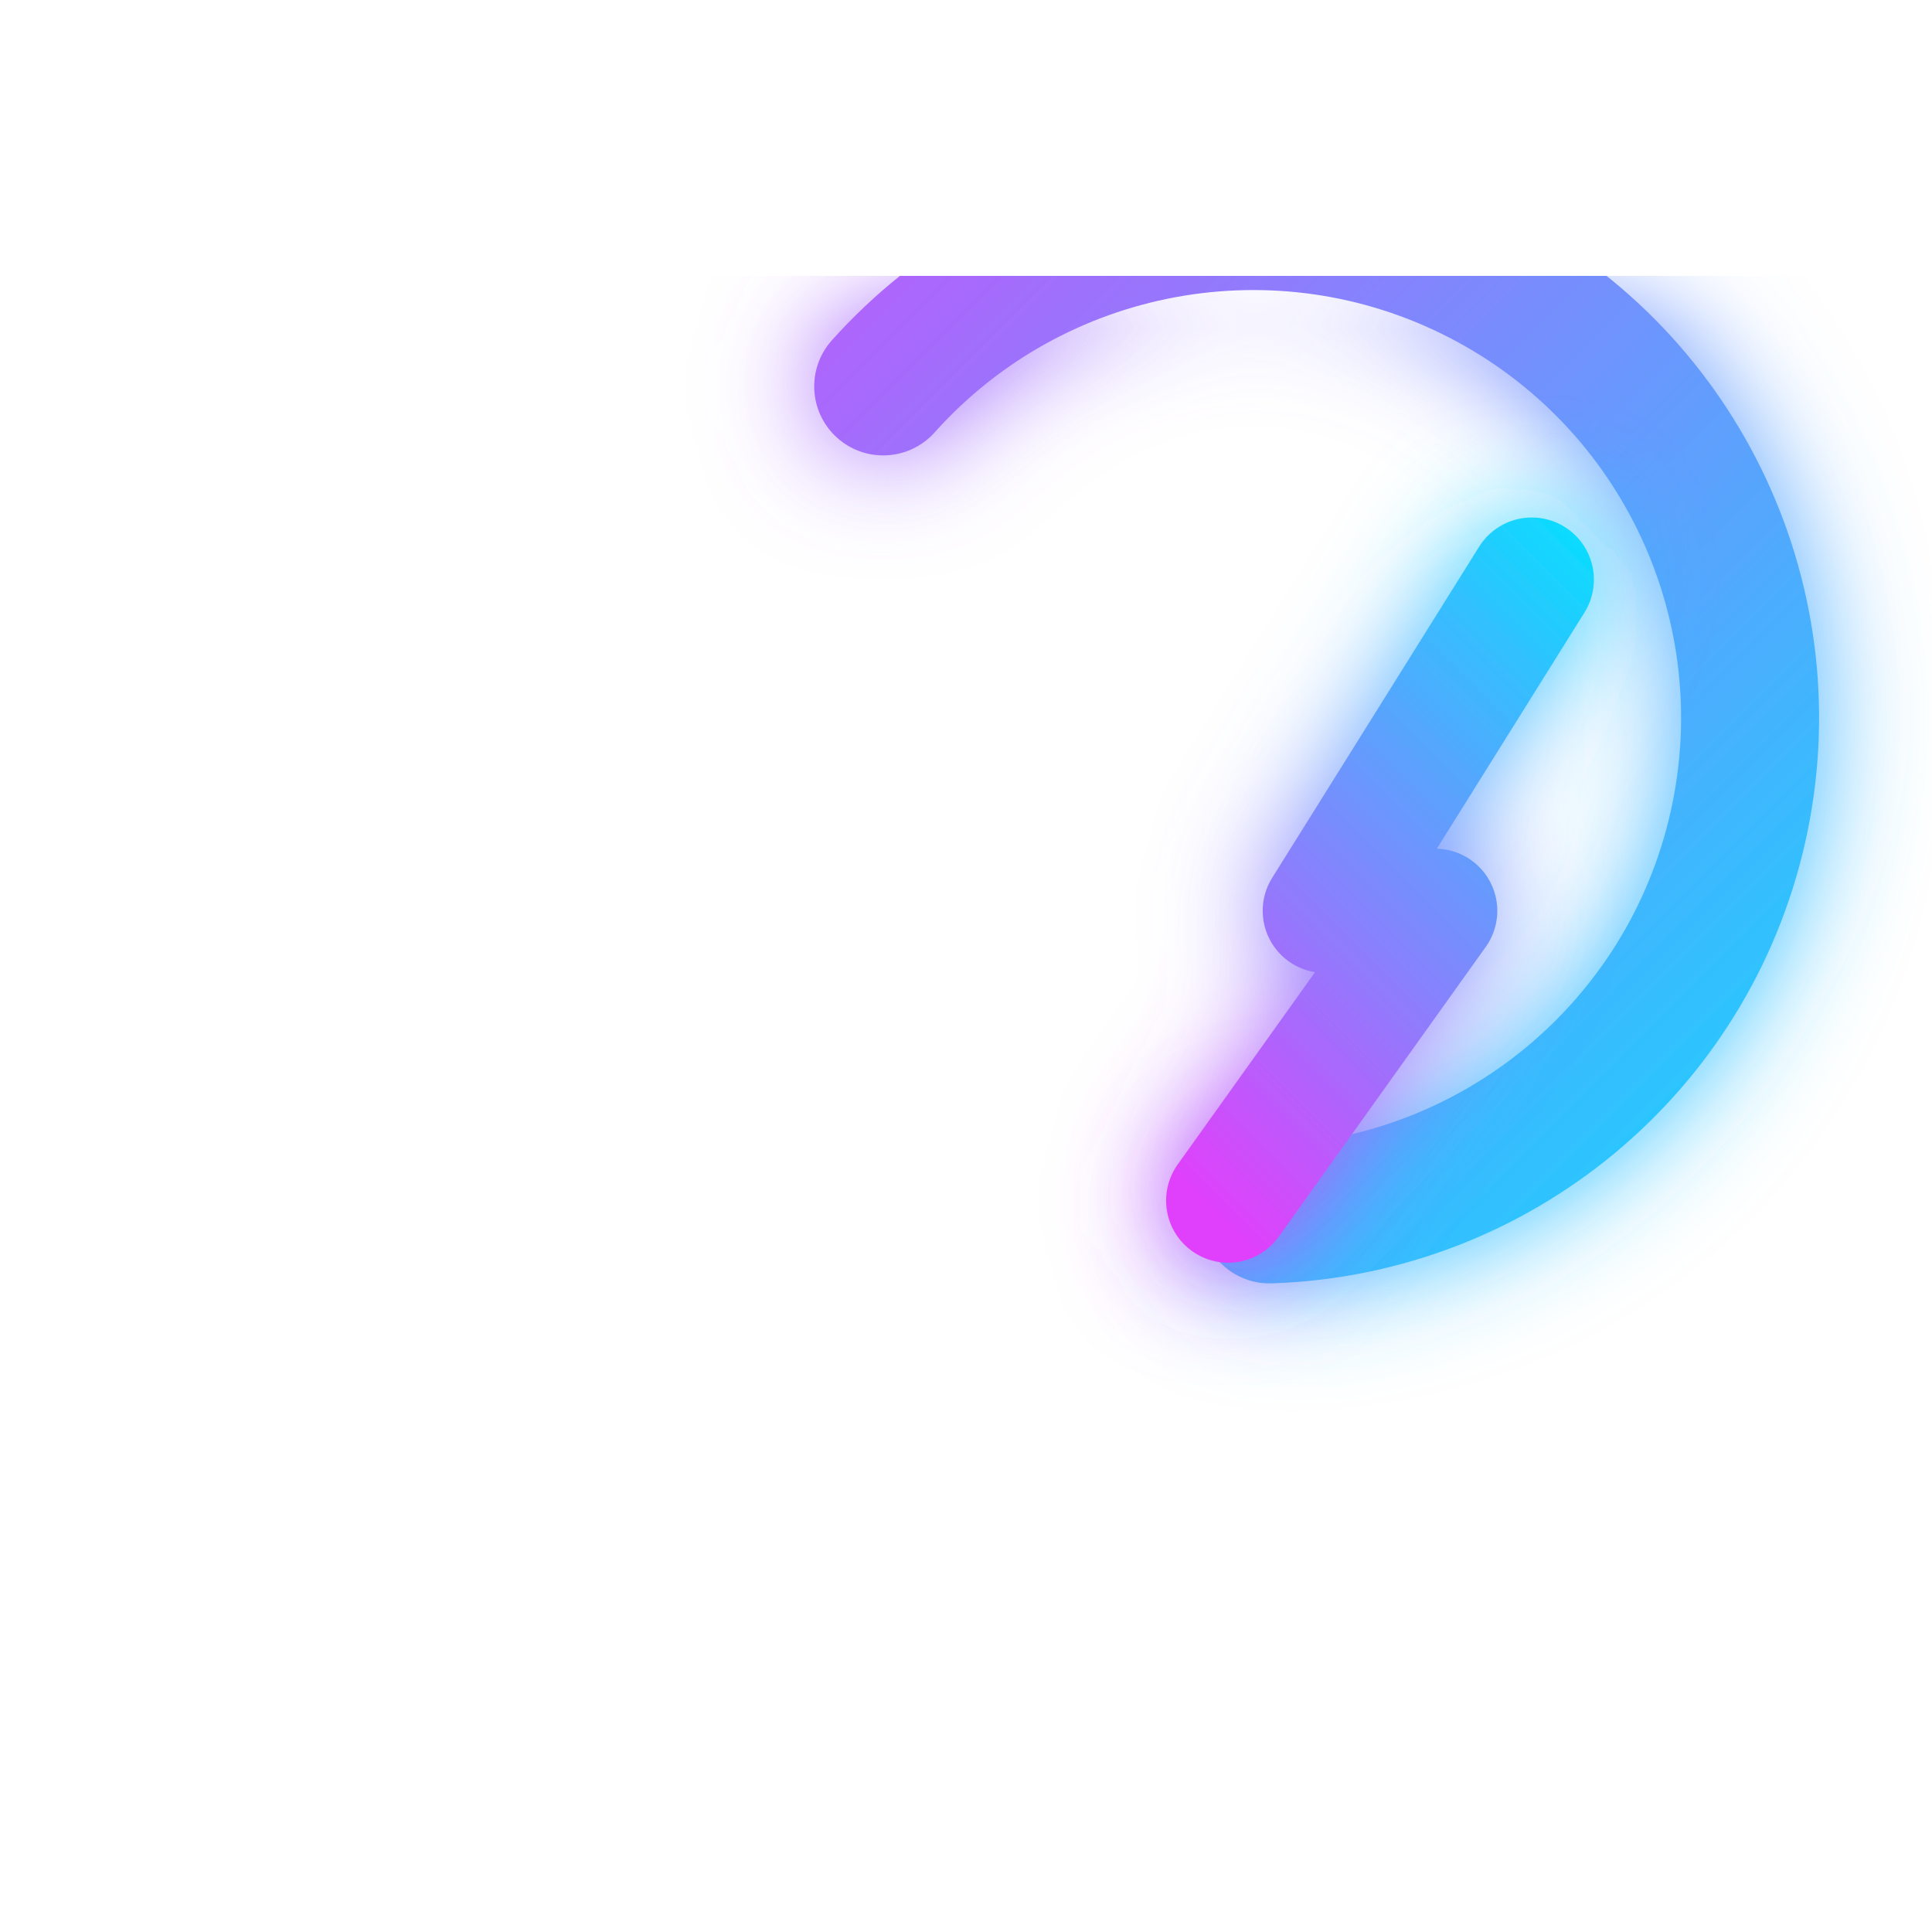
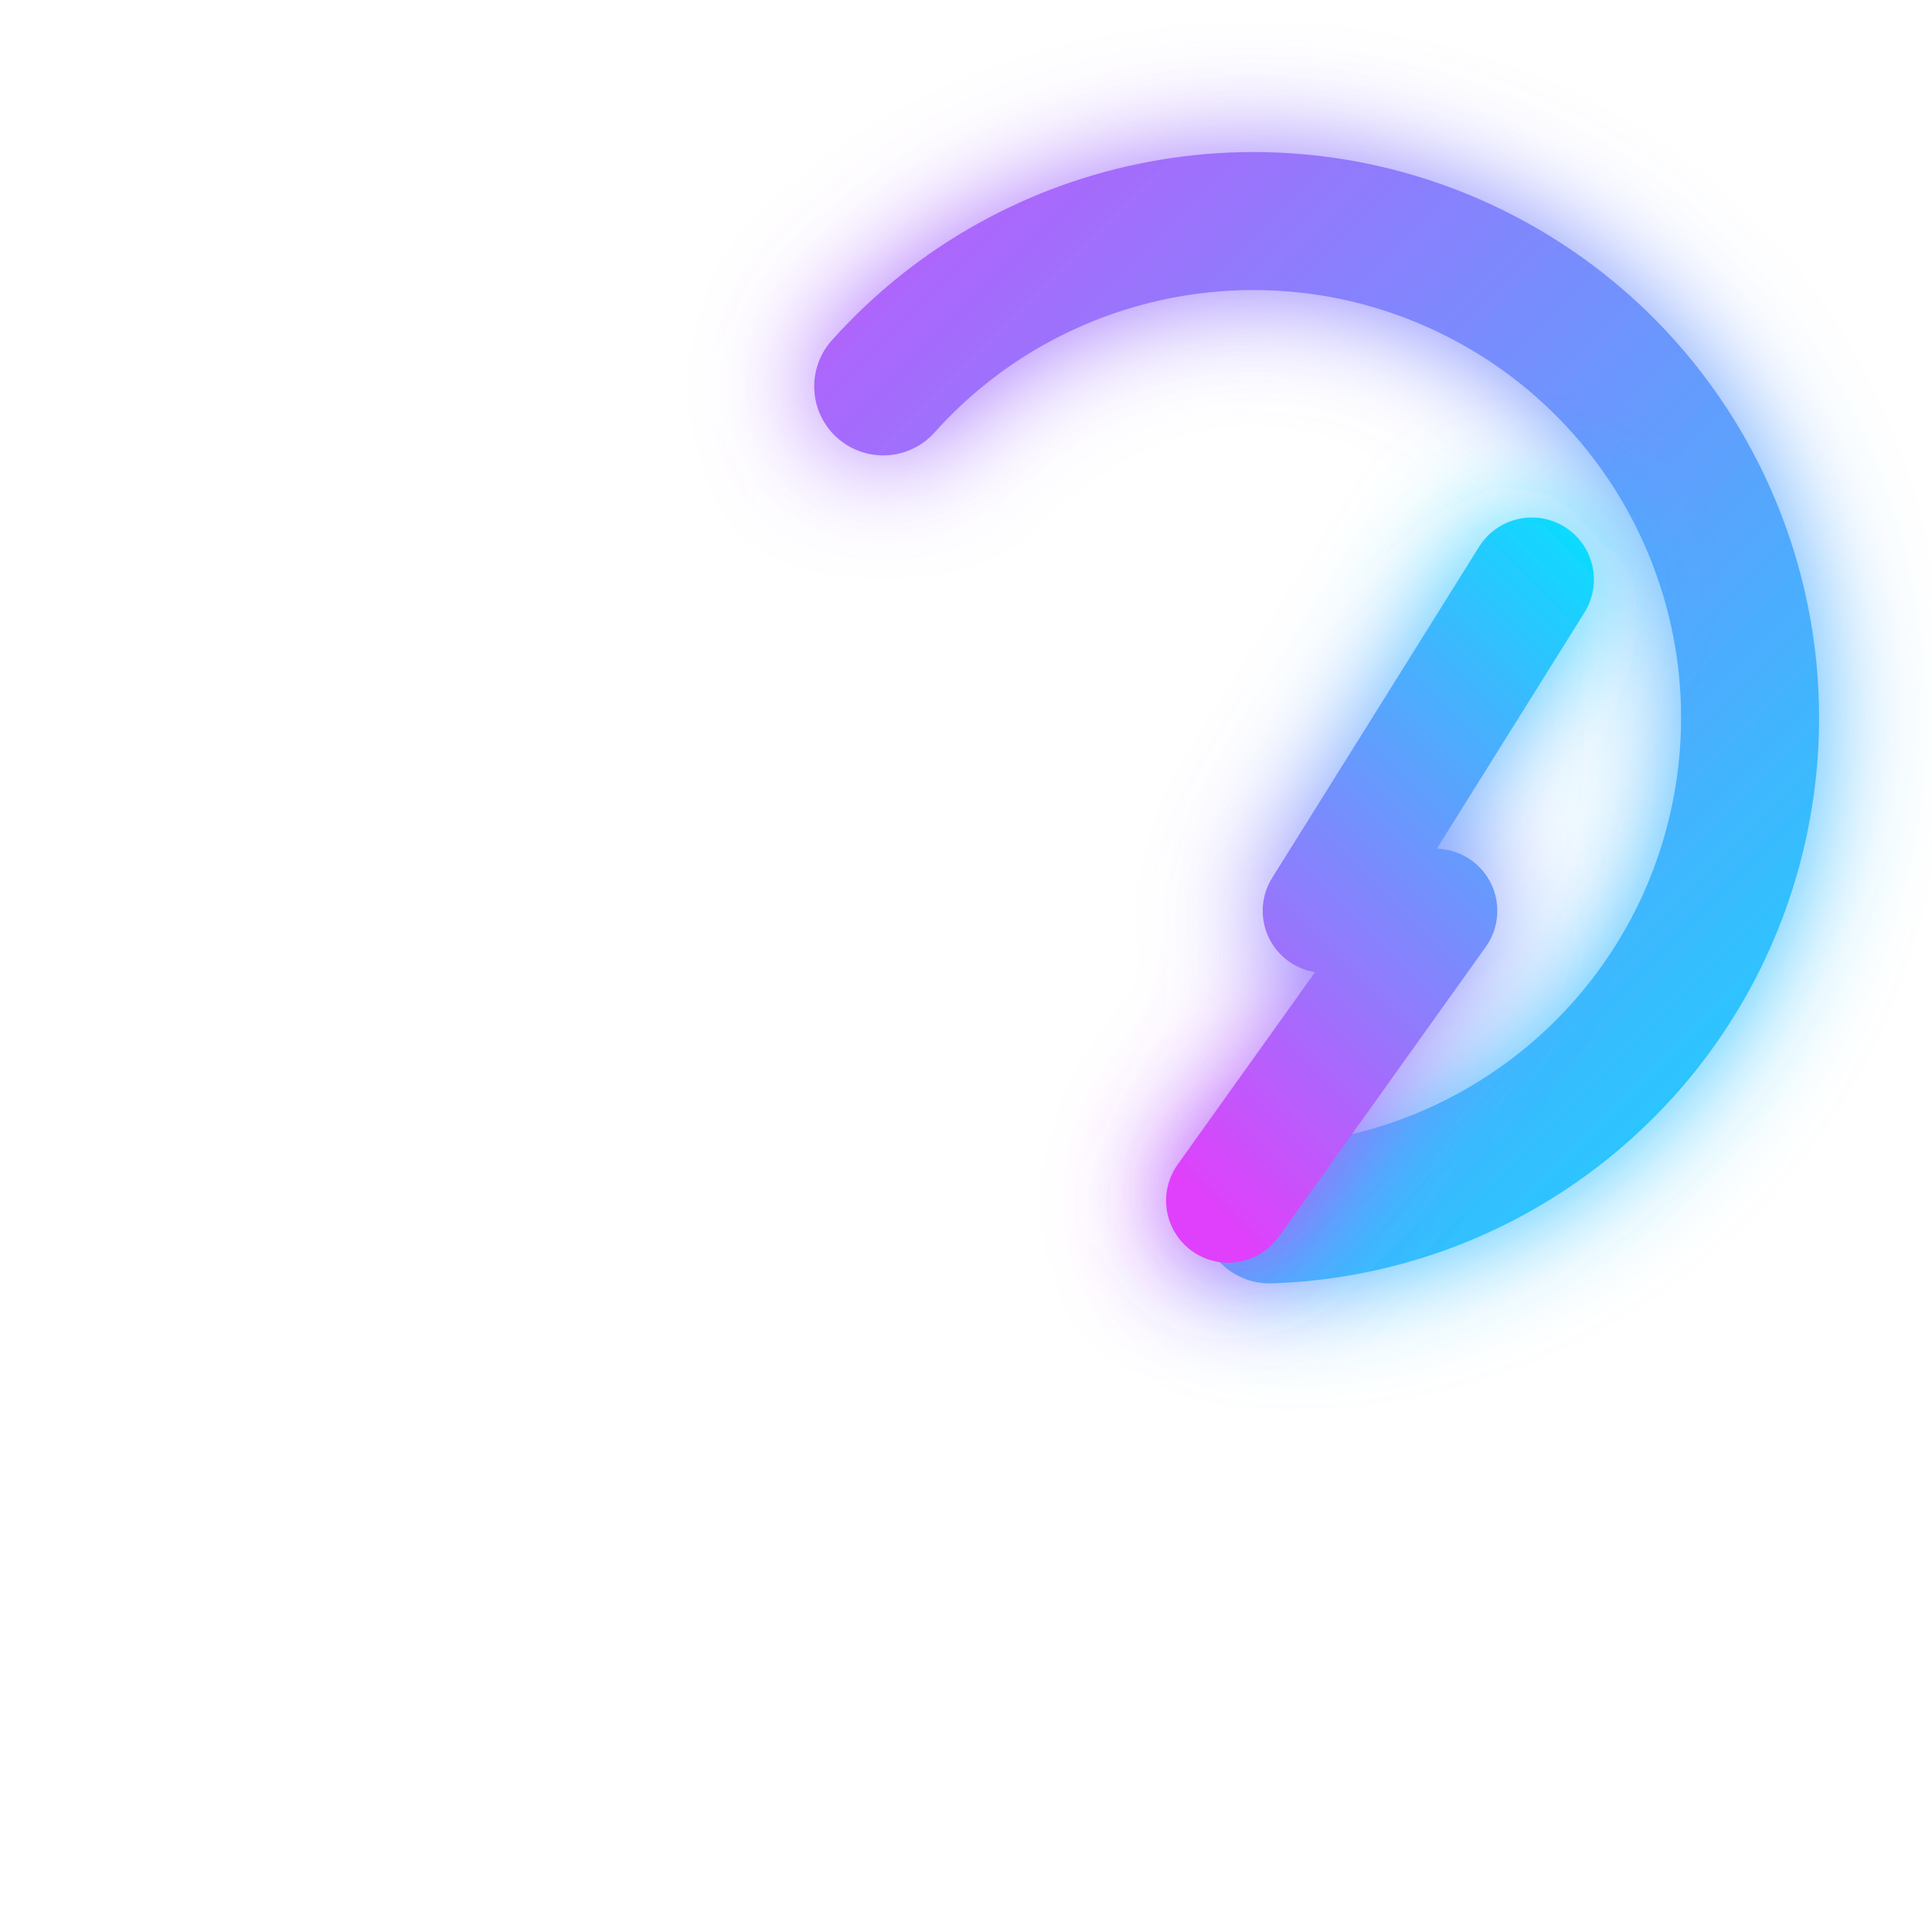
<svg xmlns="http://www.w3.org/2000/svg" viewBox="0 0 140 140" fill="none">
  <defs>
-     <linearGradient id="g1" x1="0" y1="0" x2="100" y2="100" gradientUnits="userSpaceOnUse">
+     <linearGradient id="g1" x1="20" y1="20" x2="120" y2="120" gradientUnits="userSpaceOnUse">
      <stop offset="0%" stop-color="#E040FB" />
      <stop offset="100%" stop-color="#00E5FF" />
    </linearGradient>
-     <linearGradient id="g2" x1="55" y1="55" x2="95" y2="15" gradientUnits="userSpaceOnUse">
+     <linearGradient id="g2" x1="75" y1="75" x2="115" y2="35" gradientUnits="userSpaceOnUse">
      <stop offset="0%" stop-color="#E040FB" />
      <stop offset="100%" stop-color="#00E5FF" />
    </linearGradient>
    <filter id="glow" x="0" y="0" width="140" height="140" filterUnits="userSpaceOnUse">
      <feGaussianBlur stdDeviation="4" result="blur" />
      <feMerge>
        <feMergeNode in="blur" />
        <feMergeNode in="SourceGraphic" />
      </feMerge>
    </filter>
  </defs>
-   <g transform="translate(20, 20)">
-     <path d="M 44 8 A 36 36 0 1 1 72 68" stroke="url(#g1)" stroke-width="10" stroke-linecap="round" fill="none" filter="url(#glow)" />
-     <polyline points="69,67 84,46 76,46 91,22" stroke="url(#g2)" stroke-width="9" stroke-linecap="round" stroke-linejoin="round" fill="none" filter="url(#glow)" />
-   </g>
+   <path d="M 64 28 A 36 36 0 1 1 92 88" stroke="url(#g1)" stroke-width="10" stroke-linecap="round" fill="none" filter="url(#glow)" />
+   <polyline points="89,87 104,66 96,66 111,42" stroke="url(#g2)" stroke-width="9" stroke-linecap="round" stroke-linejoin="round" fill="none" filter="url(#glow)" />
</svg>
